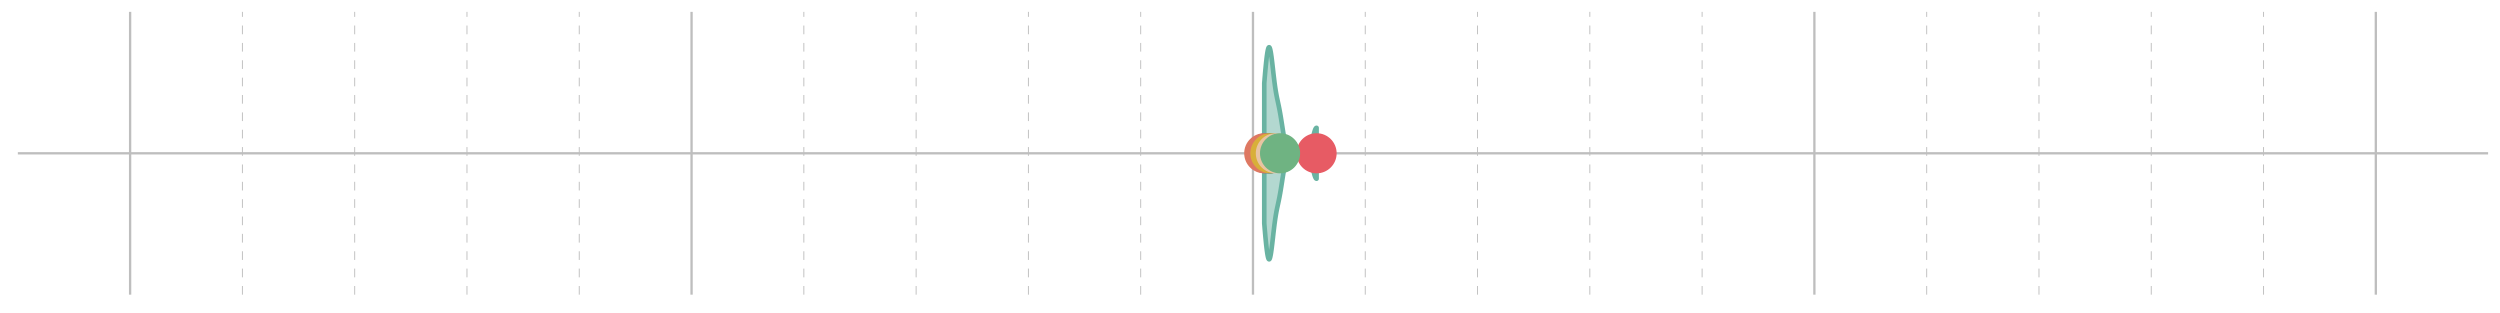
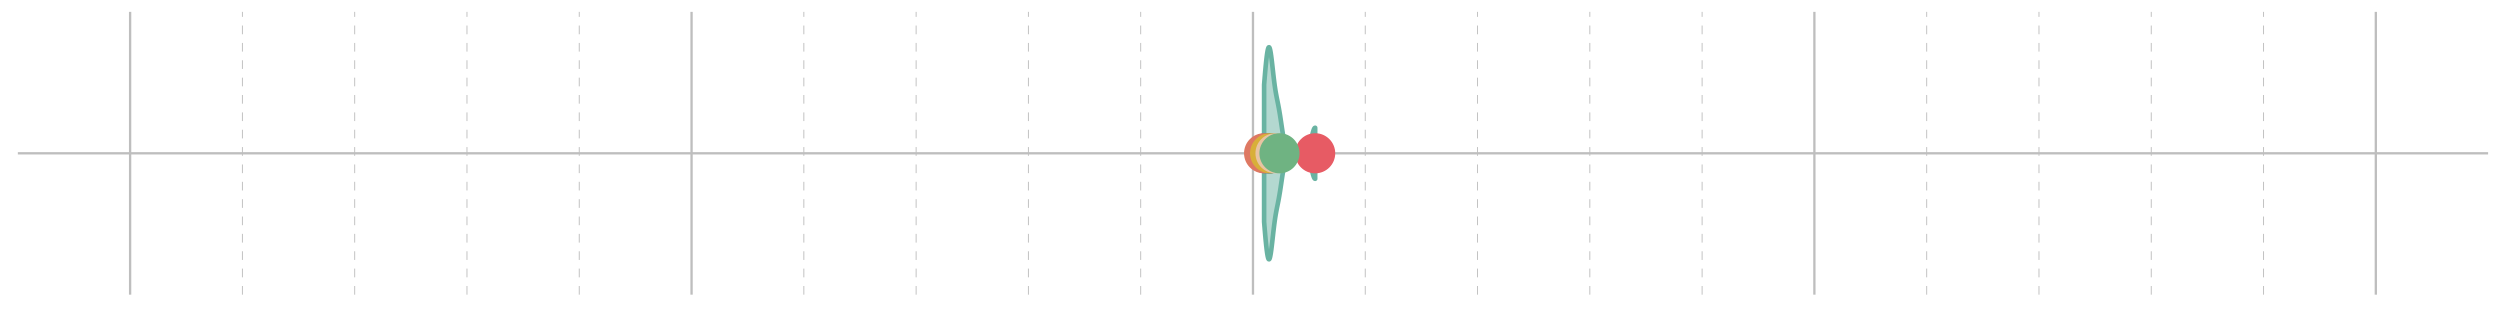
<svg xmlns="http://www.w3.org/2000/svg" class="svglite" width="1152.00pt" height="144.00pt" viewBox="0 0 1152.00 144.00">
  <defs>
    <style type="text/css">
    .svglite line, .svglite polyline, .svglite polygon, .svglite path, .svglite rect, .svglite circle {
      fill: none;
      stroke: #000000;
      stroke-linecap: round;
      stroke-linejoin: round;
      stroke-miterlimit: 10.00;
    }
    .svglite text {
      white-space: pre;
    }
  </style>
  </defs>
  <rect width="100%" height="100%" style="stroke: none; fill: none;" />
  <defs>
    <clipPath id="cpMC4wMHwxMTUyLjAwfDAuMDB8MTQ0LjAw">
      <rect x="0.00" y="0.00" width="1152.00" height="144.00" />
    </clipPath>
  </defs>
  <g clip-path="url(#cpMC4wMHwxMTUyLjAwfDAuMDB8MTQ0LjAw)">
</g>
  <defs>
    <clipPath id="cpOC4yMnwxMTQ2LjUyfDUuNDh8MTM1Ljc4">
      <rect x="8.22" y="5.48" width="1138.30" height="130.30" />
    </clipPath>
  </defs>
  <g clip-path="url(#cpOC4yMnwxMTQ2LjUyfDUuNDh8MTM1Ljc4)">
    <polyline points="111.70,135.78 111.70,5.48 " style="stroke-width: 0.43; stroke: #BEBEBE; stroke-dasharray: 4.00,4.00; stroke-linecap: butt;" />
    <polyline points="163.44,135.78 163.44,5.48 " style="stroke-width: 0.43; stroke: #BEBEBE; stroke-dasharray: 4.00,4.00; stroke-linecap: butt;" />
    <polyline points="215.18,135.78 215.18,5.48 " style="stroke-width: 0.43; stroke: #BEBEBE; stroke-dasharray: 4.00,4.00; stroke-linecap: butt;" />
    <polyline points="266.92,135.78 266.92,5.48 " style="stroke-width: 0.43; stroke: #BEBEBE; stroke-dasharray: 4.00,4.00; stroke-linecap: butt;" />
    <polyline points="370.41,135.78 370.41,5.48 " style="stroke-width: 0.43; stroke: #BEBEBE; stroke-dasharray: 4.00,4.00; stroke-linecap: butt;" />
    <polyline points="422.15,135.78 422.15,5.48 " style="stroke-width: 0.43; stroke: #BEBEBE; stroke-dasharray: 4.00,4.00; stroke-linecap: butt;" />
    <polyline points="473.89,135.78 473.89,5.48 " style="stroke-width: 0.43; stroke: #BEBEBE; stroke-dasharray: 4.00,4.00; stroke-linecap: butt;" />
    <polyline points="525.63,135.78 525.63,5.48 " style="stroke-width: 0.43; stroke: #BEBEBE; stroke-dasharray: 4.00,4.00; stroke-linecap: butt;" />
    <polyline points="629.11,135.78 629.11,5.48 " style="stroke-width: 0.43; stroke: #BEBEBE; stroke-dasharray: 4.00,4.00; stroke-linecap: butt;" />
    <polyline points="680.85,135.78 680.85,5.48 " style="stroke-width: 0.43; stroke: #BEBEBE; stroke-dasharray: 4.00,4.00; stroke-linecap: butt;" />
    <polyline points="732.59,135.78 732.59,5.48 " style="stroke-width: 0.43; stroke: #BEBEBE; stroke-dasharray: 4.00,4.00; stroke-linecap: butt;" />
    <polyline points="784.33,135.78 784.33,5.48 " style="stroke-width: 0.43; stroke: #BEBEBE; stroke-dasharray: 4.00,4.00; stroke-linecap: butt;" />
    <polyline points="887.82,135.78 887.82,5.48 " style="stroke-width: 0.43; stroke: #BEBEBE; stroke-dasharray: 4.00,4.00; stroke-linecap: butt;" />
    <polyline points="939.56,135.78 939.56,5.48 " style="stroke-width: 0.43; stroke: #BEBEBE; stroke-dasharray: 4.00,4.00; stroke-linecap: butt;" />
    <polyline points="991.30,135.78 991.30,5.48 " style="stroke-width: 0.43; stroke: #BEBEBE; stroke-dasharray: 4.00,4.00; stroke-linecap: butt;" />
    <polyline points="1043.04,135.78 1043.04,5.48 " style="stroke-width: 0.43; stroke: #BEBEBE; stroke-dasharray: 4.00,4.00; stroke-linecap: butt;" />
    <polyline points="8.22,70.63 1146.52,70.63 " style="stroke-width: 1.07; stroke: #BEBEBE; stroke-linecap: butt;" />
    <polyline points="59.96,135.78 59.96,5.48 " style="stroke-width: 1.07; stroke: #BEBEBE; stroke-linecap: butt;" />
    <polyline points="318.67,135.78 318.67,5.48 " style="stroke-width: 1.07; stroke: #BEBEBE; stroke-linecap: butt;" />
    <polyline points="577.37,135.78 577.37,5.48 " style="stroke-width: 1.07; stroke: #BEBEBE; stroke-linecap: butt;" />
    <polyline points="836.07,135.78 836.07,5.48 " style="stroke-width: 1.07; stroke: #BEBEBE; stroke-linecap: butt;" />
    <polyline points="1094.78,135.78 1094.78,5.48 " style="stroke-width: 1.07; stroke: #BEBEBE; stroke-linecap: butt;" />
-     <polygon points="582.57,102.88 582.61,103.45 582.66,104.03 582.71,104.59 582.75,105.16 582.80,105.72 582.85,106.27 582.90,106.82 582.94,107.36 582.99,107.89 583.04,108.42 583.08,108.94 583.13,109.45 583.18,109.95 583.23,110.44 583.27,110.93 583.32,111.41 583.37,111.87 583.41,112.33 583.46,112.77 583.51,113.20 583.56,113.63 583.60,114.04 583.65,114.44 583.70,114.82 583.74,115.19 583.79,115.55 583.84,115.90 583.89,116.23 583.93,116.55 583.98,116.85 584.03,117.14 584.08,117.41 584.12,117.67 584.17,117.91 584.22,118.14 584.26,118.34 584.31,118.53 584.36,118.71 584.41,118.86 584.45,119.01 584.50,119.13 584.55,119.23 584.59,119.32 584.64,119.39 584.69,119.44 584.74,119.48 584.78,119.49 584.83,119.49 584.88,119.48 584.92,119.43 584.97,119.38 585.02,119.31 585.07,119.21 585.11,119.11 585.16,118.98 585.21,118.84 585.25,118.68 585.30,118.50 585.35,118.31 585.40,118.11 585.44,117.88 585.49,117.65 585.54,117.40 585.59,117.13 585.63,116.85 585.68,116.56 585.73,116.26 585.77,115.94 585.82,115.61 585.87,115.28 585.92,114.93 585.96,114.57 586.01,114.21 586.06,113.84 586.10,113.45 586.15,113.07 586.20,112.67 586.25,112.28 586.29,111.87 586.34,111.47 586.39,111.05 586.43,110.64 586.48,110.23 586.53,109.81 586.58,109.39 586.62,108.97 586.67,108.56 586.72,108.14 586.76,107.72 586.81,107.31 586.86,106.90 586.91,106.49 586.95,106.09 587.00,105.69 587.05,105.30 587.10,104.90 587.14,104.52 587.19,104.14 587.24,103.76 587.28,103.39 587.33,103.03 587.38,102.67 587.43,102.32 587.47,101.97 587.52,101.64 587.57,101.31 587.61,100.98 587.66,100.66 587.71,100.35 587.76,100.04 587.80,99.74 587.85,99.45 587.90,99.16 587.94,98.88 587.99,98.61 588.04,98.34 588.09,98.07 588.13,97.81 588.18,97.56 588.23,97.31 588.27,97.06 588.32,96.82 588.37,96.59 588.42,96.35 588.46,96.12 588.51,95.89 588.56,95.66 588.61,95.44 588.65,95.22 588.70,95.00 588.75,94.78 588.79,94.56 588.84,94.34 588.89,94.12 588.94,93.90 588.98,93.68 589.03,93.47 589.08,93.24 589.12,93.02 589.17,92.80 589.22,92.58 589.27,92.35 589.31,92.12 589.36,91.89 589.41,91.65 589.45,91.42 589.50,91.18 589.55,90.94 589.60,90.69 589.64,90.44 589.69,90.19 589.74,89.94 589.78,89.68 589.83,89.42 589.88,89.16 589.93,88.89 589.97,88.62 590.02,88.35 590.07,88.07 590.12,87.79 590.16,87.51 590.21,87.22 590.26,86.94 590.30,86.65 590.35,86.36 590.40,86.06 590.45,85.77 590.49,85.47 590.54,85.17 590.59,84.87 590.63,84.57 590.68,84.27 590.73,83.96 590.78,83.66 590.82,83.36 590.87,83.05 590.92,82.75 590.96,82.45 591.01,82.15 591.06,81.85 591.11,81.55 591.15,81.25 591.20,80.96 591.25,80.67 591.29,80.38 591.34,80.09 591.39,79.80 591.44,79.52 591.48,79.24 591.53,78.97 591.58,78.70 591.63,78.43 591.67,78.16 591.72,77.90 591.77,77.65 591.81,77.40 591.86,77.15 591.91,76.91 591.96,76.68 592.00,76.44 592.05,76.22 592.10,76.00 592.14,75.78 592.19,75.57 592.24,75.36 592.29,75.17 592.33,74.97 592.38,74.78 592.43,74.60 592.47,74.42 592.52,74.25 592.57,74.08 592.62,73.92 592.66,73.76 592.71,73.61 592.76,73.47 592.80,73.33 592.85,73.19 592.90,73.06 592.95,72.93 592.99,72.81 593.04,72.70 593.09,72.59 593.14,72.48 593.18,72.38 593.23,72.28 593.28,72.19 593.32,72.10 593.37,72.01 593.42,71.93 593.47,71.86 593.51,71.78 593.56,71.71 593.61,71.65 593.65,71.58 593.70,71.52 593.75,71.47 593.80,71.41 593.84,71.36 593.89,71.31 593.94,71.27 593.98,71.23 594.03,71.19 594.08,71.15 594.13,71.11 594.17,71.08 594.22,71.05 594.27,71.02 594.31,70.99 594.36,70.96 594.41,70.94 594.46,70.92 594.50,70.89 594.55,70.88 594.60,70.86 594.65,70.84 594.69,70.82 594.74,70.81 594.79,70.79 594.83,70.78 594.88,70.77 594.93,70.76 594.98,70.75 595.02,70.74 595.07,70.73 595.12,70.72 595.16,70.71 595.21,70.71 595.26,70.70 595.31,70.69 595.35,70.69 595.40,70.68 595.45,70.68 595.49,70.67 595.54,70.67 595.59,70.67 595.64,70.66 595.68,70.66 595.73,70.66 595.78,70.65 595.83,70.65 595.87,70.65 595.92,70.65 595.97,70.65 596.01,70.64 596.06,70.64 596.11,70.64 596.16,70.64 596.20,70.64 596.25,70.64 596.30,70.64 596.34,70.64 596.39,70.64 596.44,70.64 596.49,70.64 596.53,70.63 596.58,70.63 596.63,70.63 596.67,70.63 596.72,70.63 596.77,70.63 596.82,70.63 596.86,70.63 596.91,70.63 596.96,70.63 597.00,70.63 597.05,70.63 597.10,70.63 597.15,70.63 597.19,70.63 597.24,70.63 597.29,70.63 597.34,70.63 597.38,70.63 597.43,70.63 597.48,70.63 597.52,70.63 597.57,70.63 597.62,70.63 597.67,70.63 597.71,70.63 597.76,70.63 597.81,70.63 597.85,70.63 597.90,70.63 597.95,70.63 598.00,70.63 598.04,70.63 598.09,70.63 598.14,70.63 598.18,70.63 598.23,70.63 598.28,70.63 598.33,70.63 598.37,70.63 598.42,70.63 598.47,70.63 598.51,70.63 598.56,70.63 598.61,70.63 598.66,70.63 598.70,70.63 598.75,70.63 598.80,70.63 598.85,70.63 598.89,70.63 598.94,70.63 598.99,70.63 599.03,70.63 599.08,70.63 599.13,70.63 599.18,70.63 599.22,70.63 599.27,70.63 599.32,70.63 599.36,70.63 599.41,70.63 599.46,70.63 599.51,70.63 599.55,70.63 599.60,70.63 599.65,70.63 599.69,70.63 599.74,70.63 599.79,70.63 599.84,70.63 599.88,70.63 599.93,70.63 599.98,70.63 600.02,70.63 600.07,70.64 600.12,70.64 600.17,70.64 600.21,70.64 600.26,70.64 600.31,70.64 600.36,70.64 600.40,70.64 600.45,70.64 600.50,70.64 600.54,70.65 600.59,70.65 600.64,70.65 600.69,70.65 600.73,70.65 600.78,70.66 600.83,70.66 600.87,70.66 600.92,70.66 600.97,70.67 601.02,70.67 601.06,70.68 601.11,70.68 601.16,70.69 601.20,70.69 601.25,70.70 601.30,70.70 601.35,70.71 601.39,70.72 601.44,70.72 601.49,70.73 601.53,70.74 601.58,70.75 601.63,70.76 601.68,70.77 601.72,70.79 601.77,70.80 601.82,70.81 601.87,70.83 601.91,70.85 601.96,70.86 602.01,70.88 602.05,70.90 602.10,70.92 602.15,70.95 602.20,70.97 602.24,71.00 602.29,71.03 602.34,71.06 602.38,71.09 602.43,71.12 602.48,71.16 602.53,71.19 602.57,71.23 602.62,71.28 602.67,71.32 602.71,71.37 602.76,71.42 602.81,71.47 602.86,71.53 602.90,71.59 602.95,71.65 603.00,71.71 603.04,71.78 603.09,71.85 603.14,71.93 603.19,72.00 603.23,72.08 603.28,72.17 603.33,72.26 603.38,72.35 603.42,72.45 603.47,72.55 603.52,72.65 603.56,72.76 603.61,72.87 603.66,72.99 603.71,73.11 603.75,73.23 603.80,73.36 603.85,73.49 603.89,73.63 603.94,73.77 603.99,73.91 604.04,74.06 604.08,74.21 604.13,74.37 604.18,74.53 604.22,74.69 604.27,74.86 604.32,75.03 604.37,75.21 604.41,75.38 604.46,75.56 604.51,75.75 604.55,75.93 604.60,76.12 604.65,76.31 604.70,76.50 604.74,76.70 604.79,76.89 604.84,77.09 604.89,77.29 604.93,77.49 604.98,77.69 605.03,77.89 605.07,78.08 605.12,78.28 605.17,78.48 605.22,78.68 605.26,78.87 605.31,79.06 605.36,79.25 605.40,79.44 605.45,79.63 605.50,79.81 605.55,79.99 605.59,80.16 605.64,80.33 605.69,80.49 605.73,80.65 605.78,80.81 605.83,80.96 605.88,81.10 605.92,81.23 605.97,81.36 606.02,81.49 606.06,81.60 606.11,81.71 606.16,81.81 606.21,81.90 606.25,81.99 606.30,82.06 606.35,82.13 606.40,82.19 606.44,82.24 606.49,82.28 606.54,82.31 606.58,82.34 606.63,82.35 606.68,82.35 606.68,58.91 606.63,58.91 606.58,58.93 606.54,58.95 606.49,58.98 606.44,59.02 606.40,59.07 606.35,59.13 606.30,59.20 606.25,59.27 606.21,59.36 606.16,59.45 606.11,59.55 606.06,59.66 606.02,59.77 605.97,59.90 605.92,60.03 605.88,60.16 605.83,60.30 605.78,60.45 605.73,60.61 605.69,60.77 605.64,60.93 605.59,61.10 605.55,61.27 605.50,61.45 605.45,61.63 605.40,61.82 605.36,62.01 605.31,62.20 605.26,62.39 605.22,62.58 605.17,62.78 605.12,62.98 605.07,63.18 605.03,63.37 604.98,63.57 604.93,63.77 604.89,63.97 604.84,64.17 604.79,64.37 604.74,64.56 604.70,64.76 604.65,64.95 604.60,65.14 604.55,65.33 604.51,65.51 604.46,65.70 604.41,65.88 604.37,66.05 604.32,66.23 604.27,66.40 604.22,66.57 604.18,66.73 604.13,66.89 604.08,67.05 604.04,67.20 603.99,67.35 603.94,67.49 603.89,67.63 603.85,67.77 603.80,67.90 603.75,68.03 603.71,68.15 603.66,68.27 603.61,68.39 603.56,68.50 603.52,68.61 603.47,68.71 603.42,68.81 603.38,68.91 603.33,69.00 603.28,69.09 603.23,69.18 603.19,69.26 603.14,69.34 603.09,69.41 603.04,69.48 603.00,69.55 602.95,69.61 602.90,69.67 602.86,69.73 602.81,69.79 602.76,69.84 602.71,69.89 602.67,69.94 602.62,69.98 602.57,70.03 602.53,70.07 602.48,70.10 602.43,70.14 602.38,70.17 602.34,70.20 602.29,70.23 602.24,70.26 602.20,70.29 602.15,70.31 602.10,70.34 602.05,70.36 602.01,70.38 601.96,70.40 601.91,70.41 601.87,70.43 601.82,70.45 601.77,70.46 601.72,70.47 601.68,70.49 601.63,70.50 601.58,70.51 601.53,70.52 601.49,70.53 601.44,70.54 601.39,70.54 601.35,70.55 601.30,70.56 601.25,70.56 601.20,70.57 601.16,70.58 601.11,70.58 601.06,70.58 601.02,70.59 600.97,70.59 600.92,70.60 600.87,70.60 600.83,70.60 600.78,70.60 600.73,70.61 600.69,70.61 600.64,70.61 600.59,70.61 600.54,70.61 600.50,70.62 600.45,70.62 600.40,70.62 600.36,70.62 600.31,70.62 600.26,70.62 600.21,70.62 600.17,70.62 600.12,70.62 600.07,70.62 600.02,70.63 599.98,70.63 599.93,70.63 599.88,70.63 599.84,70.63 599.79,70.63 599.74,70.63 599.69,70.63 599.65,70.63 599.60,70.63 599.55,70.63 599.51,70.63 599.46,70.63 599.41,70.63 599.36,70.63 599.32,70.63 599.27,70.63 599.22,70.63 599.18,70.63 599.13,70.63 599.08,70.63 599.03,70.63 598.99,70.63 598.94,70.63 598.89,70.63 598.85,70.63 598.80,70.63 598.75,70.63 598.70,70.63 598.66,70.63 598.61,70.63 598.56,70.63 598.51,70.63 598.47,70.63 598.42,70.63 598.37,70.63 598.33,70.63 598.28,70.63 598.23,70.63 598.18,70.63 598.14,70.63 598.09,70.63 598.04,70.63 598.00,70.63 597.95,70.63 597.90,70.63 597.85,70.63 597.81,70.63 597.76,70.63 597.71,70.63 597.67,70.63 597.62,70.63 597.57,70.63 597.52,70.63 597.48,70.63 597.43,70.63 597.38,70.63 597.34,70.63 597.29,70.63 597.24,70.63 597.19,70.63 597.15,70.63 597.10,70.63 597.05,70.63 597.00,70.63 596.96,70.63 596.91,70.63 596.86,70.63 596.82,70.63 596.77,70.63 596.72,70.63 596.67,70.63 596.63,70.63 596.58,70.63 596.53,70.63 596.49,70.63 596.44,70.62 596.39,70.62 596.34,70.62 596.30,70.62 596.25,70.62 596.20,70.62 596.16,70.62 596.11,70.62 596.06,70.62 596.01,70.62 595.97,70.61 595.92,70.61 595.87,70.61 595.83,70.61 595.78,70.61 595.73,70.60 595.68,70.60 595.64,70.60 595.59,70.59 595.54,70.59 595.49,70.59 595.45,70.58 595.40,70.58 595.35,70.57 595.31,70.57 595.26,70.56 595.21,70.55 595.16,70.55 595.12,70.54 595.07,70.53 595.02,70.52 594.98,70.51 594.93,70.50 594.88,70.49 594.83,70.48 594.79,70.47 594.74,70.45 594.69,70.44 594.65,70.42 594.60,70.40 594.55,70.39 594.50,70.37 594.46,70.34 594.41,70.32 594.36,70.30 594.31,70.27 594.27,70.24 594.22,70.21 594.17,70.18 594.13,70.15 594.08,70.11 594.03,70.07 593.98,70.03 593.94,69.99 593.89,69.95 593.84,69.90 593.80,69.85 593.75,69.79 593.70,69.74 593.65,69.68 593.61,69.61 593.56,69.55 593.51,69.48 593.47,69.40 593.42,69.33 593.37,69.25 593.32,69.16 593.28,69.07 593.23,68.98 593.18,68.88 593.14,68.78 593.09,68.67 593.04,68.56 592.99,68.45 592.95,68.33 592.90,68.20 592.85,68.07 592.80,67.93 592.76,67.79 592.71,67.65 592.66,67.50 592.62,67.34 592.57,67.18 592.52,67.01 592.47,66.84 592.43,66.66 592.38,66.48 592.33,66.29 592.29,66.09 592.24,65.90 592.19,65.69 592.14,65.48 592.10,65.26 592.05,65.04 592.00,64.82 591.96,64.58 591.91,64.35 591.86,64.11 591.81,63.86 591.77,63.61 591.72,63.36 591.67,63.10 591.63,62.83 591.58,62.56 591.53,62.29 591.48,62.02 591.44,61.74 591.39,61.46 591.34,61.17 591.29,60.88 591.25,60.59 591.20,60.30 591.15,60.01 591.11,59.71 591.06,59.41 591.01,59.11 590.96,58.81 590.92,58.51 590.87,58.21 590.82,57.90 590.78,57.60 590.73,57.30 590.68,56.99 590.63,56.69 590.59,56.39 590.54,56.09 590.49,55.79 590.45,55.49 590.40,55.20 590.35,54.90 590.30,54.61 590.26,54.32 590.21,54.04 590.16,53.75 590.12,53.47 590.07,53.19 590.02,52.91 589.97,52.64 589.93,52.37 589.88,52.10 589.83,51.84 589.78,51.58 589.74,51.32 589.69,51.07 589.64,50.82 589.60,50.57 589.55,50.32 589.50,50.08 589.45,49.84 589.41,49.61 589.36,49.37 589.31,49.14 589.27,48.91 589.22,48.68 589.17,48.46 589.12,48.24 589.08,48.02 589.03,47.80 588.98,47.58 588.94,47.36 588.89,47.14 588.84,46.92 588.79,46.70 588.75,46.48 588.70,46.26 588.65,46.04 588.61,45.82 588.56,45.60 588.51,45.37 588.46,45.14 588.42,44.91 588.37,44.67 588.32,44.44 588.27,44.20 588.23,43.95 588.18,43.70 588.13,43.45 588.09,43.19 588.04,42.92 587.99,42.65 587.94,42.38 587.90,42.10 587.85,41.81 587.80,41.52 587.76,41.22 587.71,40.91 587.66,40.60 587.61,40.28 587.57,39.96 587.52,39.62 587.47,39.29 587.43,38.94 587.38,38.59 587.33,38.23 587.28,37.87 587.24,37.50 587.19,37.12 587.14,36.74 587.10,36.36 587.05,35.97 587.00,35.57 586.95,35.17 586.91,34.77 586.86,34.36 586.81,33.95 586.76,33.54 586.72,33.12 586.67,32.70 586.62,32.29 586.58,31.87 586.53,31.45 586.48,31.03 586.43,30.62 586.39,30.21 586.34,29.80 586.29,29.39 586.25,28.99 586.20,28.59 586.15,28.19 586.10,27.81 586.06,27.42 586.01,27.05 585.96,26.69 585.92,26.33 585.87,25.98 585.82,25.65 585.77,25.32 585.73,25.00 585.68,24.70 585.63,24.41 585.59,24.13 585.54,23.86 585.49,23.61 585.44,23.38 585.40,23.15 585.35,22.95 585.30,22.76 585.25,22.58 585.21,22.42 585.16,22.28 585.11,22.15 585.07,22.05 585.02,21.95 584.97,21.88 584.92,21.83 584.88,21.78 584.83,21.77 584.78,21.77 584.74,21.78 584.69,21.82 584.64,21.87 584.59,21.94 584.55,22.03 584.50,22.13 584.45,22.25 584.41,22.40 584.36,22.55 584.31,22.73 584.26,22.92 584.22,23.12 584.17,23.35 584.12,23.59 584.08,23.85 584.03,24.12 583.98,24.41 583.93,24.71 583.89,25.03 583.84,25.36 583.79,25.71 583.74,26.07 583.70,26.44 583.65,26.82 583.60,27.22 583.56,27.63 583.51,28.06 583.46,28.49 583.41,28.93 583.37,29.39 583.32,29.85 583.27,30.33 583.23,30.82 583.18,31.31 583.13,31.81 583.08,32.32 583.04,32.84 582.99,33.37 582.94,33.90 582.90,34.44 582.85,34.99 582.80,35.54 582.75,36.10 582.71,36.67 582.66,37.24 582.61,37.81 582.57,38.39 582.57,102.88 " style="stroke-width: 2.13; stroke: #69B3A2; fill: #69B3A2; fill-opacity: 0.50;" />
+     <polygon points="582.50,102.17 582.54,102.75 582.59,103.32 582.63,103.89 582.68,104.45 582.73,105.01 582.77,105.57 582.82,106.12 582.87,106.67 582.91,107.21 582.96,107.74 583.00,108.27 583.05,108.79 583.10,109.30 583.14,109.80 583.19,110.29 583.23,110.78 583.28,111.26 583.33,111.72 583.37,112.18 583.42,112.63 583.46,113.06 583.51,113.49 583.56,113.90 583.60,114.30 583.65,114.69 583.69,115.07 583.74,115.43 583.79,115.78 583.83,116.12 583.88,116.44 583.92,116.74 583.97,117.04 584.02,117.31 584.06,117.58 584.11,117.82 584.15,118.05 584.20,118.27 584.25,118.46 584.29,118.64 584.34,118.81 584.38,118.96 584.43,119.08 584.48,119.20 584.52,119.29 584.57,119.37 584.62,119.43 584.66,119.46 584.71,119.49 584.75,119.49 584.80,119.48 584.85,119.45 584.89,119.40 584.94,119.33 584.98,119.25 585.03,119.14 585.08,119.02 585.12,118.89 585.17,118.73 585.21,118.57 585.26,118.38 585.31,118.18 585.35,117.96 585.40,117.73 585.44,117.49 585.49,117.23 585.54,116.95 585.58,116.67 585.63,116.37 585.67,116.06 585.72,115.74 585.77,115.41 585.81,115.07 585.86,114.71 585.90,114.36 585.95,113.99 586.00,113.61 586.04,113.23 586.09,112.84 586.13,112.45 586.18,112.05 586.23,111.65 586.27,111.24 586.32,110.83 586.37,110.42 586.41,110.01 586.46,109.60 586.50,109.19 586.55,108.78 586.60,108.36 586.64,107.95 586.69,107.55 586.73,107.14 586.78,106.74 586.83,106.34 586.87,105.95 586.92,105.55 586.96,105.17 587.01,104.79 587.06,104.41 587.10,104.04 587.15,103.67 587.19,103.31 587.24,102.96 587.29,102.61 587.33,102.27 587.38,101.94 587.42,101.61 587.47,101.29 587.52,100.97 587.56,100.66 587.61,100.36 587.65,100.06 587.70,99.77 587.75,99.48 587.79,99.20 587.84,98.93 587.88,98.66 587.93,98.39 587.98,98.13 588.02,97.88 588.07,97.62 588.12,97.38 588.16,97.13 588.21,96.89 588.25,96.65 588.30,96.42 588.35,96.18 588.39,95.95 588.44,95.72 588.48,95.50 588.53,95.27 588.58,95.04 588.62,94.81 588.67,94.59 588.71,94.36 588.76,94.13 588.81,93.90 588.85,93.67 588.90,93.44 588.94,93.21 588.99,92.98 589.04,92.74 589.08,92.50 589.13,92.26 589.17,92.01 589.22,91.77 589.27,91.52 589.31,91.27 589.36,91.01 589.40,90.75 589.45,90.49 589.50,90.22 589.54,89.96 589.59,89.68 589.63,89.41 589.68,89.13 589.73,88.85 589.77,88.56 589.82,88.28 589.87,87.99 589.91,87.69 589.96,87.40 590.00,87.10 590.05,86.80 590.10,86.50 590.14,86.19 590.19,85.89 590.23,85.58 590.28,85.27 590.33,84.96 590.37,84.65 590.42,84.34 590.46,84.03 590.51,83.71 590.56,83.40 590.60,83.09 590.65,82.78 590.69,82.47 590.74,82.16 590.79,81.85 590.83,81.55 590.88,81.25 590.92,80.94 590.97,80.65 591.02,80.35 591.06,80.06 591.11,79.77 591.15,79.48 591.20,79.20 591.25,78.92 591.29,78.64 591.34,78.37 591.38,78.10 591.43,77.84 591.48,77.58 591.52,77.33 591.57,77.08 591.62,76.84 591.66,76.60 591.71,76.37 591.75,76.14 591.80,75.92 591.85,75.70 591.89,75.49 591.94,75.29 591.98,75.09 592.03,74.89 592.08,74.70 592.12,74.52 592.17,74.34 592.21,74.17 592.26,74.01 592.31,73.85 592.35,73.69 592.40,73.54 592.44,73.40 592.49,73.26 592.54,73.12 592.58,72.99 592.63,72.87 592.67,72.75 592.72,72.64 592.77,72.53 592.81,72.42 592.86,72.32 592.90,72.23 592.95,72.14 593.00,72.05 593.04,71.97 593.09,71.89 593.13,71.81 593.18,71.74 593.23,71.67 593.27,71.61 593.32,71.55 593.37,71.49 593.41,71.43 593.46,71.38 593.50,71.33 593.55,71.28 593.60,71.24 593.64,71.20 593.69,71.16 593.73,71.12 593.78,71.09 593.83,71.06 593.87,71.03 593.92,71.00 593.96,70.97 594.01,70.95 594.06,70.92 594.10,70.90 594.15,70.88 594.19,70.86 594.24,70.84 594.29,70.83 594.33,70.81 594.38,70.80 594.42,70.78 594.47,70.77 594.52,70.76 594.56,70.75 594.61,70.74 594.65,70.73 594.70,70.72 594.75,70.71 594.79,70.71 594.84,70.70 594.88,70.69 594.93,70.69 594.98,70.68 595.02,70.68 595.07,70.67 595.12,70.67 595.16,70.67 595.21,70.66 595.25,70.66 595.30,70.66 595.35,70.65 595.39,70.65 595.44,70.65 595.48,70.65 595.53,70.65 595.58,70.65 595.62,70.64 595.67,70.64 595.71,70.64 595.76,70.64 595.81,70.64 595.85,70.64 595.90,70.64 595.94,70.64 595.99,70.64 596.04,70.64 596.08,70.63 596.13,70.63 596.17,70.63 596.22,70.63 596.27,70.63 596.31,70.63 596.36,70.63 596.40,70.63 596.45,70.63 596.50,70.63 596.54,70.63 596.59,70.63 596.63,70.63 596.68,70.63 596.73,70.63 596.77,70.63 596.82,70.63 596.87,70.63 596.91,70.63 596.96,70.63 597.00,70.63 597.05,70.63 597.10,70.63 597.14,70.63 597.19,70.63 597.23,70.63 597.28,70.63 597.33,70.63 597.37,70.63 597.42,70.63 597.46,70.63 597.51,70.63 597.56,70.63 597.60,70.63 597.65,70.63 597.69,70.63 597.74,70.63 597.79,70.63 597.83,70.63 597.88,70.63 597.92,70.63 597.97,70.63 598.02,70.63 598.06,70.63 598.11,70.63 598.15,70.63 598.20,70.63 598.25,70.63 598.29,70.63 598.34,70.63 598.38,70.63 598.43,70.63 598.48,70.63 598.52,70.63 598.57,70.63 598.62,70.63 598.66,70.63 598.71,70.63 598.75,70.63 598.80,70.63 598.85,70.63 598.89,70.63 598.94,70.63 598.98,70.63 599.03,70.63 599.08,70.63 599.12,70.63 599.17,70.63 599.21,70.63 599.26,70.63 599.31,70.63 599.35,70.63 599.40,70.63 599.44,70.63 599.49,70.63 599.54,70.63 599.58,70.64 599.63,70.64 599.67,70.64 599.72,70.64 599.77,70.64 599.81,70.64 599.86,70.64 599.90,70.64 599.95,70.64 600.00,70.64 600.04,70.65 600.09,70.65 600.13,70.65 600.18,70.65 600.23,70.65 600.27,70.66 600.32,70.66 600.37,70.66 600.41,70.66 600.46,70.67 600.50,70.67 600.55,70.67 600.60,70.68 600.64,70.68 600.69,70.69 600.73,70.69 600.78,70.70 600.83,70.71 600.87,70.71 600.92,70.72 600.96,70.73 601.01,70.74 601.06,70.75 601.10,70.76 601.15,70.77 601.19,70.78 601.24,70.80 601.29,70.81 601.33,70.83 601.38,70.84 601.42,70.86 601.47,70.88 601.52,70.90 601.56,70.92 601.61,70.94 601.65,70.97 601.70,70.99 601.75,71.02 601.79,71.05 601.84,71.08 601.88,71.11 601.93,71.15 601.98,71.19 602.02,71.23 602.07,71.27 602.12,71.31 602.16,71.36 602.21,71.41 602.25,71.46 602.30,71.52 602.35,71.57 602.39,71.64 602.44,71.70 602.48,71.77 602.53,71.84 602.58,71.91 602.62,71.99 602.67,72.07 602.71,72.16 602.76,72.24 602.81,72.34 602.85,72.43 602.90,72.53 602.94,72.64 602.99,72.74 603.04,72.85 603.08,72.97 603.13,73.09 603.17,73.21 603.22,73.34 603.27,73.48 603.31,73.61 603.36,73.75 603.40,73.90 603.45,74.05 603.50,74.20 603.54,74.36 603.59,74.52 603.63,74.68 603.68,74.85 603.73,75.02 603.77,75.19 603.82,75.37 603.87,75.55 603.91,75.74 603.96,75.92 604.00,76.11 604.05,76.30 604.10,76.50 604.14,76.69 604.19,76.89 604.23,77.08 604.28,77.28 604.33,77.48 604.37,77.68 604.42,77.88 604.46,78.08 604.51,78.28 604.56,78.48 604.60,78.68 604.65,78.87 604.69,79.07 604.74,79.26 604.79,79.45 604.83,79.63 604.88,79.82 604.92,79.99 604.97,80.17 605.02,80.34 605.06,80.51 605.11,80.67 605.15,80.82 605.20,80.97 605.25,81.12 605.29,81.25 605.34,81.38 605.38,81.51 605.43,81.62 605.48,81.73 605.52,81.83 605.57,81.93 605.62,82.01 605.66,82.09 605.71,82.16 605.75,82.21 605.80,82.26 605.85,82.31 605.89,82.34 605.94,82.36 605.98,82.38 606.03,82.38 606.03,58.88 605.98,58.88 605.94,58.90 605.89,58.92 605.85,58.95 605.80,59.00 605.75,59.05 605.71,59.10 605.66,59.17 605.62,59.25 605.57,59.33 605.52,59.43 605.48,59.53 605.43,59.64 605.38,59.75 605.34,59.88 605.29,60.01 605.25,60.15 605.20,60.29 605.15,60.44 605.11,60.59 605.06,60.75 605.02,60.92 604.97,61.09 604.92,61.27 604.88,61.45 604.83,61.63 604.79,61.81 604.74,62.00 604.69,62.19 604.65,62.39 604.60,62.58 604.56,62.78 604.51,62.98 604.46,63.18 604.42,63.38 604.37,63.58 604.33,63.78 604.28,63.98 604.23,64.18 604.19,64.37 604.14,64.57 604.10,64.77 604.05,64.96 604.00,65.15 603.96,65.34 603.91,65.53 603.87,65.71 603.82,65.89 603.77,66.07 603.73,66.24 603.68,66.41 603.63,66.58 603.59,66.74 603.54,66.91 603.50,67.06 603.45,67.21 603.40,67.36 603.36,67.51 603.31,67.65 603.27,67.79 603.22,67.92 603.17,68.05 603.13,68.17 603.08,68.29 603.04,68.41 602.99,68.52 602.94,68.62 602.90,68.73 602.85,68.83 602.81,68.92 602.76,69.02 602.71,69.11 602.67,69.19 602.62,69.27 602.58,69.35 602.53,69.42 602.48,69.49 602.44,69.56 602.39,69.62 602.35,69.69 602.30,69.74 602.25,69.80 602.21,69.85 602.16,69.90 602.12,69.95 602.07,69.99 602.02,70.03 601.98,70.07 601.93,70.11 601.88,70.15 601.84,70.18 601.79,70.21 601.75,70.24 601.70,70.27 601.65,70.29 601.61,70.32 601.56,70.34 601.52,70.36 601.47,70.38 601.42,70.40 601.38,70.42 601.33,70.44 601.29,70.45 601.24,70.46 601.19,70.48 601.15,70.49 601.10,70.50 601.06,70.51 601.01,70.52 600.96,70.53 600.92,70.54 600.87,70.55 600.83,70.55 600.78,70.56 600.73,70.57 600.69,70.57 600.64,70.58 600.60,70.58 600.55,70.59 600.50,70.59 600.46,70.59 600.41,70.60 600.37,70.60 600.32,70.60 600.27,70.61 600.23,70.61 600.18,70.61 600.13,70.61 600.09,70.61 600.04,70.62 600.00,70.62 599.95,70.62 599.90,70.62 599.86,70.62 599.81,70.62 599.77,70.62 599.72,70.62 599.67,70.62 599.63,70.62 599.58,70.62 599.54,70.63 599.49,70.63 599.44,70.63 599.40,70.63 599.35,70.63 599.31,70.63 599.26,70.63 599.21,70.63 599.17,70.63 599.12,70.63 599.08,70.63 599.03,70.63 598.98,70.63 598.94,70.63 598.89,70.63 598.85,70.63 598.80,70.63 598.75,70.63 598.71,70.63 598.66,70.63 598.62,70.63 598.57,70.63 598.52,70.63 598.48,70.63 598.43,70.63 598.38,70.63 598.34,70.63 598.29,70.63 598.25,70.63 598.20,70.63 598.15,70.63 598.11,70.63 598.06,70.63 598.02,70.63 597.97,70.63 597.92,70.63 597.88,70.63 597.83,70.63 597.79,70.63 597.74,70.63 597.69,70.63 597.65,70.63 597.60,70.63 597.56,70.63 597.51,70.63 597.46,70.63 597.42,70.63 597.37,70.63 597.33,70.63 597.28,70.63 597.23,70.63 597.19,70.63 597.14,70.63 597.10,70.63 597.05,70.63 597.00,70.63 596.96,70.63 596.91,70.63 596.87,70.63 596.82,70.63 596.77,70.63 596.73,70.63 596.68,70.63 596.63,70.63 596.59,70.63 596.54,70.63 596.50,70.63 596.45,70.63 596.40,70.63 596.36,70.63 596.31,70.63 596.27,70.63 596.22,70.63 596.17,70.63 596.13,70.63 596.08,70.63 596.04,70.62 595.99,70.62 595.94,70.62 595.90,70.62 595.85,70.62 595.81,70.62 595.76,70.62 595.71,70.62 595.67,70.62 595.62,70.62 595.58,70.62 595.53,70.61 595.48,70.61 595.44,70.61 595.39,70.61 595.35,70.61 595.30,70.60 595.25,70.60 595.21,70.60 595.16,70.59 595.12,70.59 595.07,70.59 595.02,70.58 594.98,70.58 594.93,70.57 594.88,70.57 594.84,70.56 594.79,70.55 594.75,70.55 594.70,70.54 594.65,70.53 594.61,70.52 594.56,70.51 594.52,70.50 594.47,70.49 594.42,70.48 594.38,70.46 594.33,70.45 594.29,70.43 594.24,70.42 594.19,70.40 594.15,70.38 594.10,70.36 594.06,70.34 594.01,70.31 593.96,70.29 593.92,70.26 593.87,70.23 593.83,70.20 593.78,70.17 593.73,70.14 593.69,70.10 593.64,70.06 593.60,70.02 593.55,69.98 593.50,69.93 593.46,69.88 593.41,69.83 593.37,69.77 593.32,69.71 593.27,69.65 593.23,69.59 593.18,69.52 593.13,69.45 593.09,69.37 593.04,69.29 593.00,69.21 592.95,69.12 592.90,69.03 592.86,68.94 592.81,68.84 592.77,68.73 592.72,68.62 592.67,68.51 592.63,68.39 592.58,68.27 592.54,68.14 592.49,68.00 592.44,67.86 592.40,67.72 592.35,67.57 592.31,67.42 592.26,67.25 592.21,67.09 592.17,66.92 592.12,66.74 592.08,66.56 592.03,66.37 591.98,66.17 591.94,65.97 591.89,65.77 591.85,65.56 591.80,65.34 591.75,65.12 591.71,64.89 591.66,64.66 591.62,64.42 591.57,64.18 591.52,63.93 591.48,63.68 591.43,63.42 591.38,63.16 591.34,62.89 591.29,62.62 591.25,62.34 591.20,62.06 591.15,61.78 591.11,61.49 591.06,61.20 591.02,60.91 590.97,60.61 590.92,60.32 590.88,60.01 590.83,59.71 590.79,59.41 590.74,59.10 590.69,58.79 590.65,58.48 590.60,58.17 590.56,57.86 590.51,57.55 590.46,57.23 590.42,56.92 590.37,56.61 590.33,56.30 590.28,55.99 590.23,55.68 590.19,55.37 590.14,55.07 590.10,54.76 590.05,54.46 590.00,54.16 589.96,53.86 589.91,53.57 589.87,53.27 589.82,52.98 589.77,52.70 589.73,52.41 589.68,52.13 589.63,51.85 589.59,51.58 589.54,51.30 589.50,51.04 589.45,50.77 589.40,50.51 589.36,50.25 589.31,49.99 589.27,49.74 589.22,49.49 589.17,49.25 589.13,49.00 589.08,48.76 589.04,48.52 588.99,48.28 588.94,48.05 588.90,47.82 588.85,47.59 588.81,47.36 588.76,47.13 588.71,46.90 588.67,46.67 588.62,46.45 588.58,46.22 588.53,45.99 588.48,45.77 588.44,45.54 588.39,45.31 588.35,45.08 588.30,44.84 588.25,44.61 588.21,44.37 588.16,44.13 588.12,43.88 588.07,43.64 588.02,43.38 587.98,43.13 587.93,42.87 587.88,42.60 587.84,42.33 587.79,42.06 587.75,41.78 587.70,41.49 587.65,41.20 587.61,40.90 587.56,40.60 587.52,40.29 587.47,39.97 587.42,39.65 587.38,39.32 587.33,38.99 587.29,38.65 587.24,38.30 587.19,37.95 587.15,37.59 587.10,37.22 587.06,36.85 587.01,36.47 586.96,36.09 586.92,35.71 586.87,35.31 586.83,34.92 586.78,34.52 586.73,34.12 586.69,33.71 586.64,33.31 586.60,32.90 586.55,32.48 586.50,32.07 586.46,31.66 586.41,31.25 586.37,30.84 586.32,30.43 586.27,30.02 586.23,29.61 586.18,29.21 586.13,28.81 586.09,28.42 586.04,28.03 586.00,27.65 585.95,27.27 585.90,26.90 585.86,26.55 585.81,26.20 585.77,25.85 585.72,25.52 585.67,25.20 585.63,24.89 585.58,24.59 585.54,24.31 585.49,24.03 585.44,23.77 585.40,23.53 585.35,23.30 585.31,23.08 585.26,22.88 585.21,22.69 585.17,22.53 585.12,22.37 585.08,22.24 585.03,22.12 584.98,22.01 584.94,21.93 584.89,21.86 584.85,21.81 584.80,21.78 584.75,21.77 584.71,21.77 584.66,21.80 584.62,21.83 584.57,21.89 584.52,21.97 584.48,22.06 584.43,22.18 584.38,22.31 584.34,22.45 584.29,22.62 584.25,22.80 584.20,22.99 584.15,23.21 584.11,23.44 584.06,23.68 584.02,23.95 583.97,24.22 583.92,24.52 583.88,24.82 583.83,25.14 583.79,25.48 583.74,25.83 583.69,26.19 583.65,26.57 583.60,26.96 583.56,27.36 583.51,27.77 583.46,28.20 583.42,28.63 583.37,29.08 583.33,29.54 583.28,30.01 583.23,30.48 583.19,30.97 583.14,31.46 583.10,31.96 583.05,32.48 583.00,33.00 582.96,33.52 582.91,34.05 582.87,34.59 582.82,35.14 582.77,35.69 582.73,36.25 582.68,36.81 582.63,37.37 582.59,37.94 582.54,38.52 582.50,39.09 582.50,102.17 " style="stroke-width: 2.13; stroke: #69B3A2; fill: #69B3A2; fill-opacity: 0.50;" />
    <circle cx="585.35" cy="70.63" r="8.89" style="stroke-width: 0.71; stroke: #4C413F; fill: #4C413F;" />
    <circle cx="583.33" cy="70.63" r="8.89" style="stroke-width: 0.71; stroke: #5A6F80; fill: #5A6F80;" />
-     <circle cx="585.02" cy="70.63" r="8.89" style="stroke-width: 0.71; stroke: #278B9A; fill: #278B9A;" />
-     <circle cx="606.68" cy="70.63" r="8.89" style="stroke-width: 0.71; stroke: #E75B64; fill: #E75B64;" />
-     <circle cx="582.57" cy="70.63" r="8.89" style="stroke-width: 0.71; stroke: #DE7862; fill: #DE7862;" />
-     <circle cx="585.41" cy="70.63" r="8.89" style="stroke-width: 0.71; stroke: #D8AF39; fill: #D8AF39;" />
-     <circle cx="587.92" cy="70.63" r="8.89" style="stroke-width: 0.71; stroke: #E8C4A2; fill: #E8C4A2;" />
-     <circle cx="589.85" cy="70.63" r="8.89" style="stroke-width: 0.71; stroke: #6FB382; fill: #6FB382;" />
+     <circle cx="584.91" cy="70.63" r="8.89" style="stroke-width: 0.71; stroke: #278B9A; fill: #278B9A;" />
+     <circle cx="606.03" cy="70.63" r="8.89" style="stroke-width: 0.71; stroke: #E75B64; fill: #E75B64;" />
+     <circle cx="582.50" cy="70.63" r="8.89" style="stroke-width: 0.71; stroke: #DE7862; fill: #DE7862;" />
+     <circle cx="585.27" cy="70.63" r="8.89" style="stroke-width: 0.71; stroke: #D8AF39; fill: #D8AF39;" />
+     <circle cx="587.76" cy="70.63" r="8.89" style="stroke-width: 0.71; stroke: #E8C4A2; fill: #E8C4A2;" />
+     <circle cx="589.58" cy="70.63" r="8.89" style="stroke-width: 0.71; stroke: #6FB382; fill: #6FB382;" />
  </g>
  <g clip-path="url(#cpMC4wMHwxMTUyLjAwfDAuMDB8MTQ0LjAw)">
</g>
</svg>
